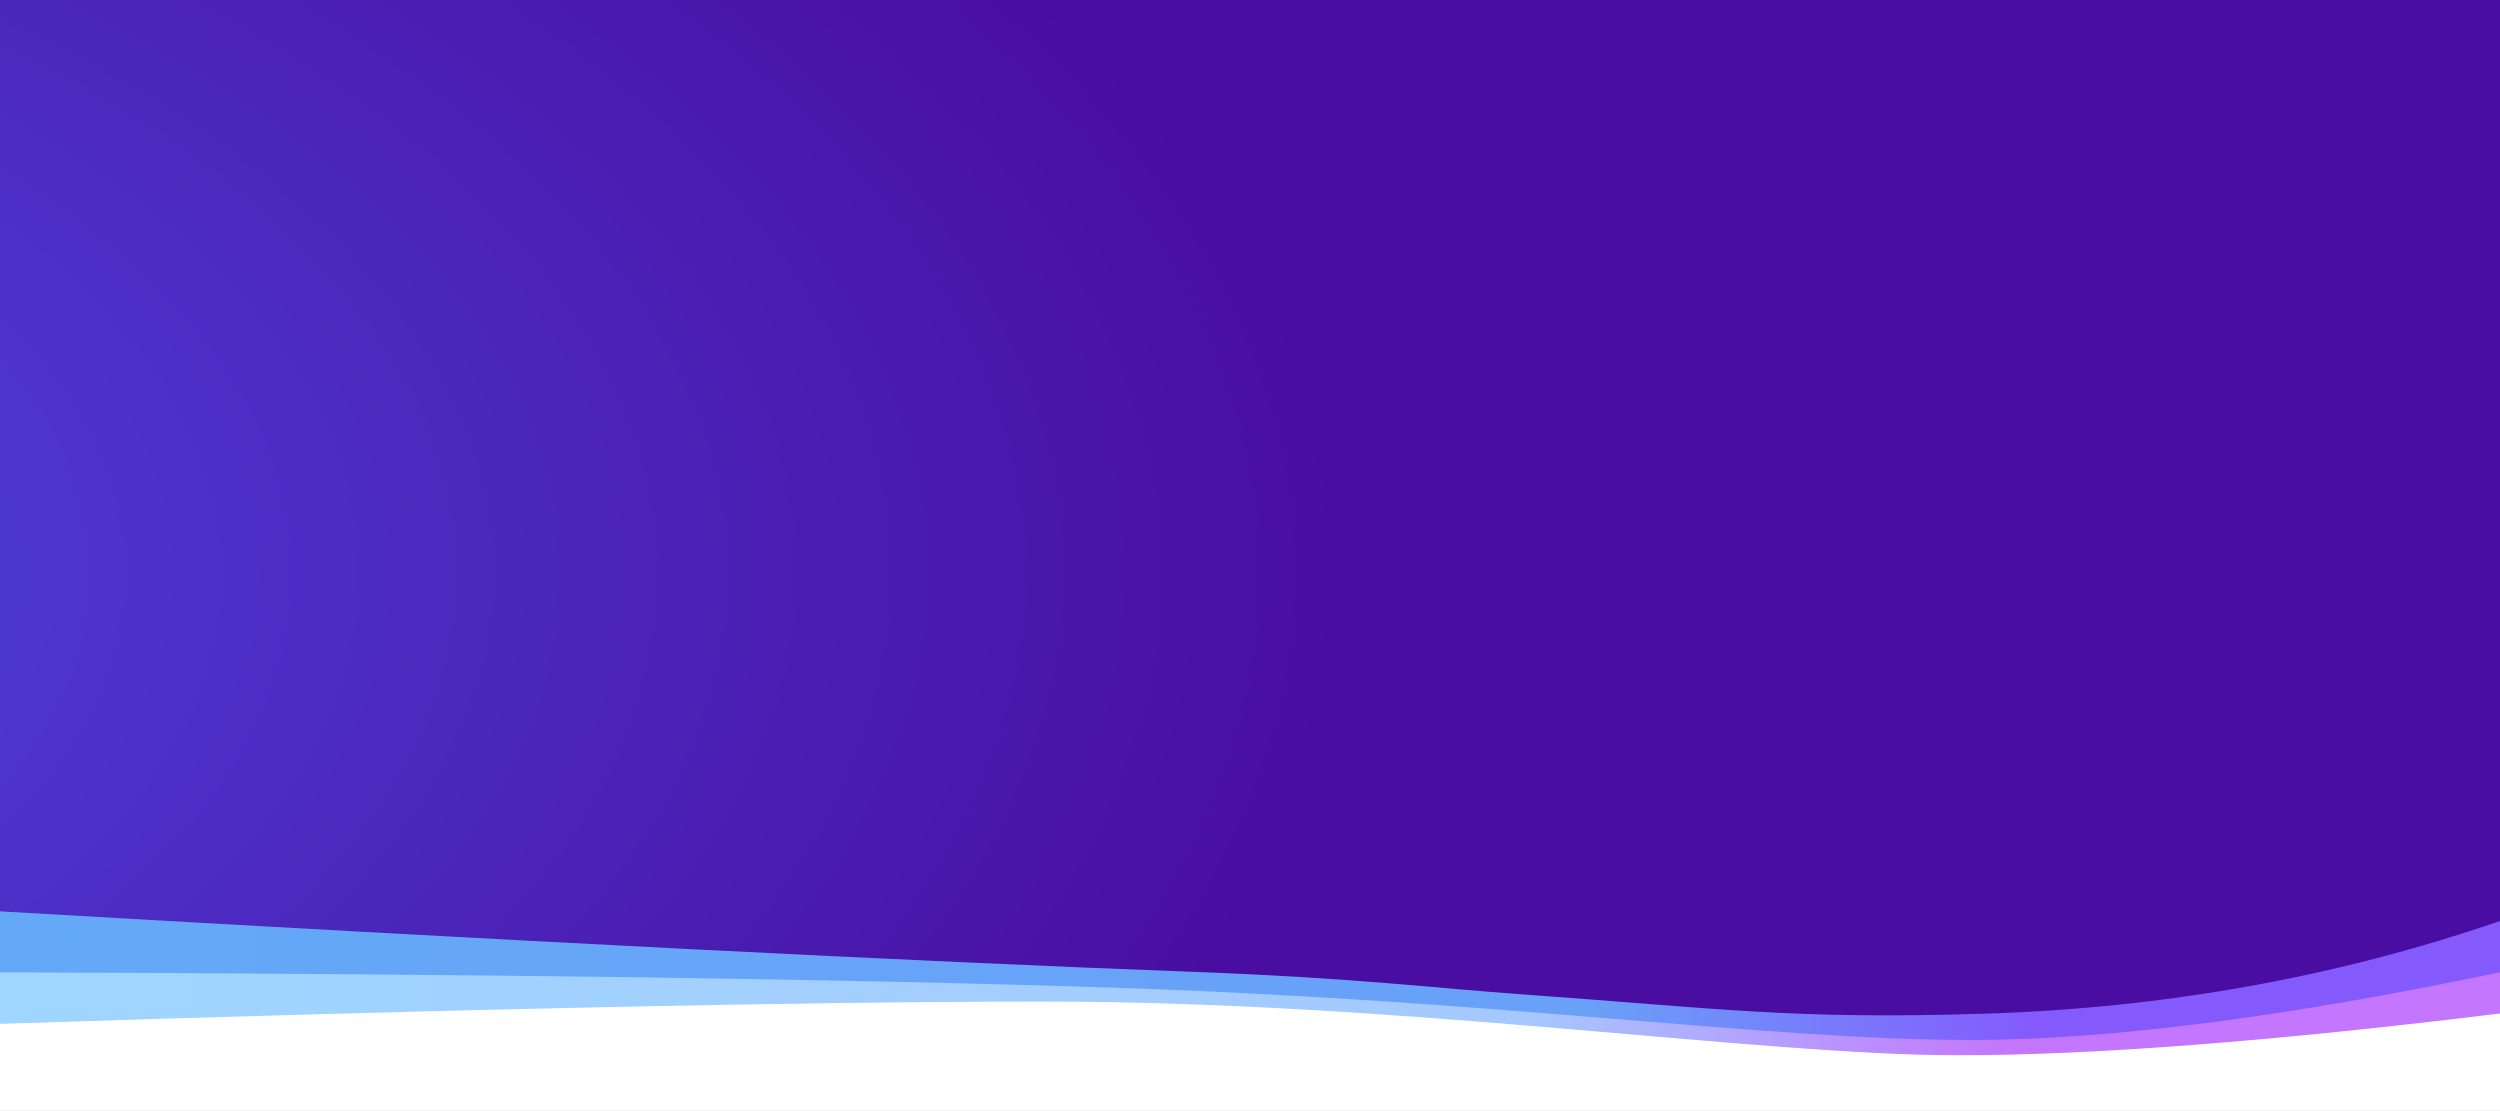
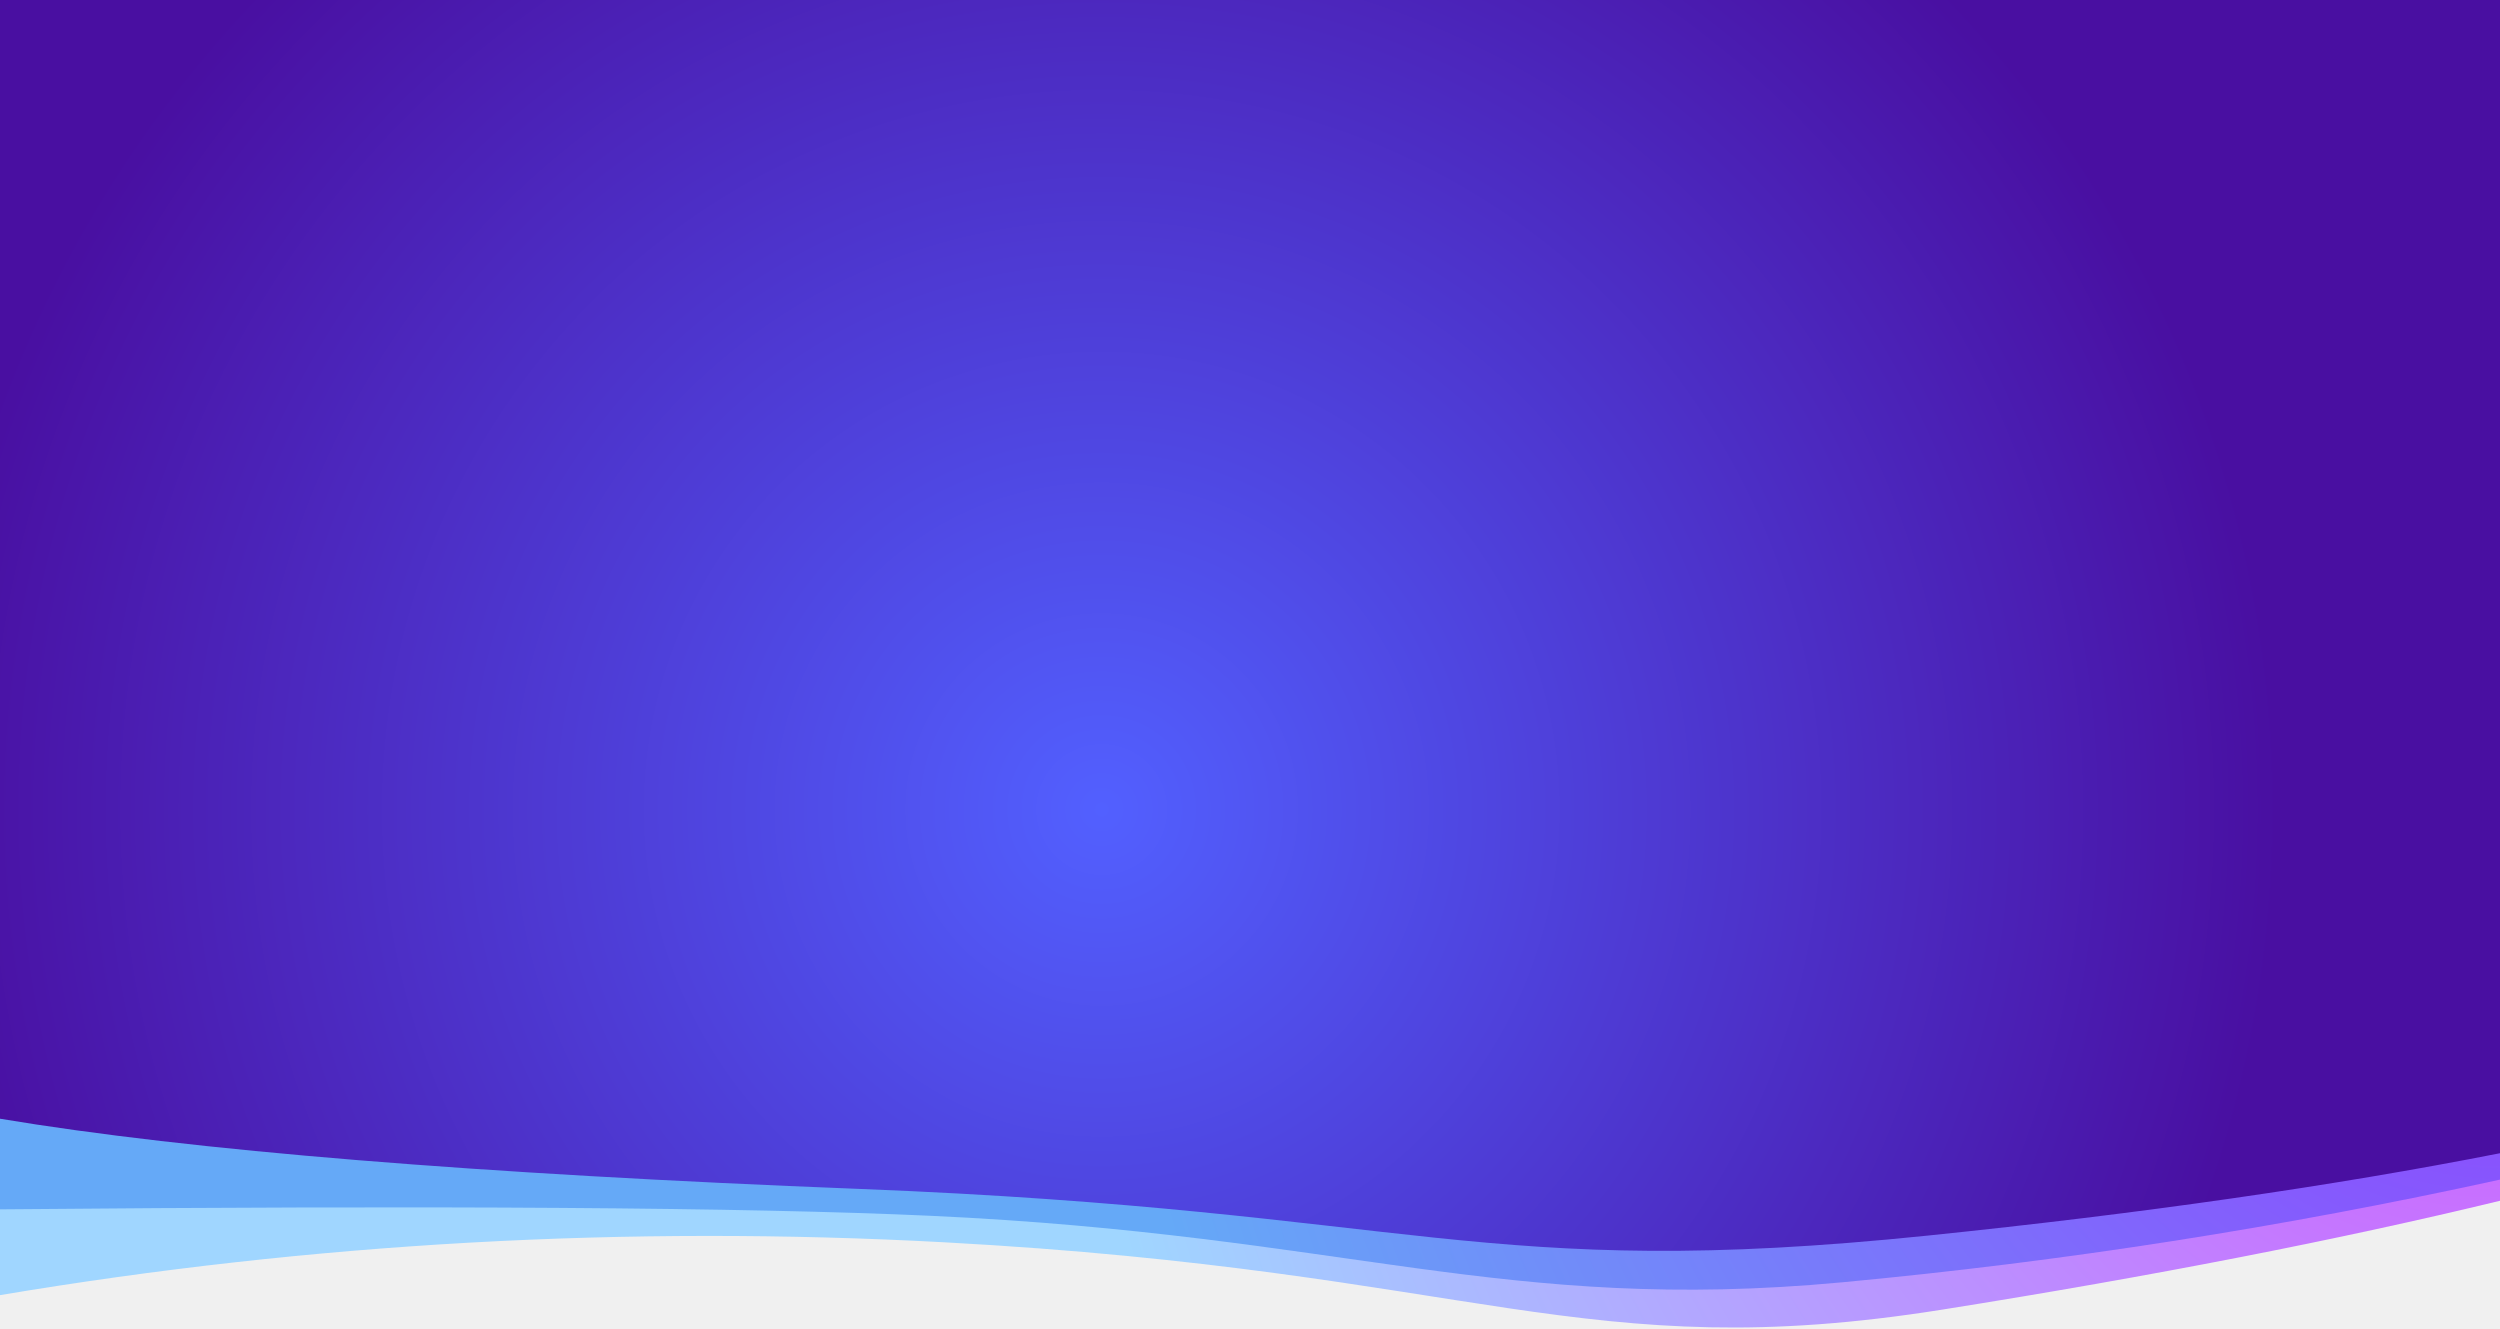
- <svg xmlns="http://www.w3.org/2000/svg" width="1976" height="878" viewBox="0 0 1976 878" fill="none">
-   <path fill-rule="evenodd" clip-rule="evenodd" d="M0 0H1976V875.464C1415.75 875.464 1006.16 875.464 747.239 875.464C488.314 875.464 239.234 875.464 0 875.464V0Z" fill="url(#paint0_radial)" />
-   <path fill-rule="evenodd" clip-rule="evenodd" d="M0 0C407.277 23.605 722.667 39.587 946.17 47.946C1070.17 52.584 1134.95 60.735 1200.54 65.417C1358.3 76.677 1415.63 85.619 1567.4 80.929C1710.65 76.502 1846.85 52.067 1976 7.624V155.126H0V0Z" transform="translate(0 720.338)" fill="url(#paint1_linear)" />
-   <path fill-rule="evenodd" clip-rule="evenodd" d="M0 106.948H1976V0C1805.34 35.649 1665.94 53.474 1557.81 53.474C1395.61 53.474 1190.79 22.602 883.408 12.256C678.483 5.36 384.014 1.274 0 0V106.948Z" transform="translate(0 768.516)" fill="url(#paint2_linear)" />
-   <path fill-rule="evenodd" clip-rule="evenodd" d="M0 17.601C360.912 5.867 636.204 0 825.874 0C1110.38 0 1388.62 42.42 1547.88 42.42C1654.04 42.42 1796.75 31.415 1976 9.403V84.841H0V17.601Z" transform="translate(0 792.159)" fill="white" stroke="white" />
+ <svg xmlns="http://www.w3.org/2000/svg" preserveAspectRatio="xMidYMid slice" viewBox="0 0 1440 765">
  <defs>
-     <radialGradient id="paint0_radial" cx="0.5" cy="0.5" r="0.5" gradientUnits="userSpaceOnUse" gradientTransform="translate(1061.06 -461.184) scale(3626.88 1827.72) rotate(90)">
-       <stop stop-color="#5054F0" />
-       <stop offset="1" stop-color="#490EA1" />
+     <radialGradient cx="100%" cy="65.844%" fx="100%" fy="65.844%" r="107.489%" gradientTransform="translate(1,0.658437),scale(0.531005,1),rotate(157.6593),translate(-1,-0.658437)" id="radialGradient-1">
+       <stop stop-color="#D352FF" offset="0%" />
+       <stop stop-color="#A0D6FF" offset="100%" />
    </radialGradient>
-     <linearGradient id="paint1_linear" x2="1" gradientUnits="userSpaceOnUse" gradientTransform="translate(0 14.1987) scale(1604.39 125.953)">
-       <stop stop-color="#64A9F7" />
-       <stop offset="0.783" stop-color="#69A0F8" />
-       <stop offset="1" stop-color="#855AFD" />
-     </linearGradient>
-     <linearGradient id="paint2_linear" x2="1" gradientUnits="userSpaceOnUse" gradientTransform="translate(5.09438 10.1062) scale(1592.67 86.201)">
-       <stop stop-color="#9FD6FF" />
-       <stop offset="0.753" stop-color="#A5C9FF" />
-       <stop offset="1" stop-color="#C476FF" />
-     </linearGradient>
+     <radialGradient cx="100%" cy="65.844%" fx="100%" fy="65.844%" r="107.489%" gradientTransform="translate(1,0.658437),scale(0.515878,1),rotate(158.2355),translate(-1,-0.658437)" id="radialGradient-2">
+       <stop stop-color="#923BFF" offset="0%" />
+       <stop stop-color="#65A9F7" offset="100%" />
+     </radialGradient>
+     <radialGradient cx="44.137%" cy="64.828%" fx="44.137%" fy="64.828%" r="94.149%" gradientTransform="translate(0.441367,0.648282),scale(0.500347,1),rotate(-13.76925),translate(-0.441367,-0.648282)" id="radialGradient-3">
+       <stop stop-color="#5260FF" offset="0%" />
+       <stop stop-color="#490FA1" offset="100%" />
+     </radialGradient>
  </defs>
+   <g id="Desktop-02-Copy-19" stroke="none" stroke-width="1" fill="none" fill-rule="evenodd">
+     <g id="bg">
+       <path d="M0,0 L1440,0 L1440,691.638 C1347.446,714.088 1240.383,734.986 1118.813,754.332 C911.752,787.282 851.185,732.225 544.085,715.572 C361.192,705.655 179.831,715.798 0,746 L0,0 Z" id="Rectangle-10-Copy-2" fill="url(#radialGradient-1)" />
+       <path d="M0,0 L1440,0 L1440,679.46 C1314.37,707.012 1188.103,726.724 1061.199,738.596 C865.895,756.865 775.185,711.254 535.65,700.283 C430.823,695.482 252.272,694.25 0,696.586 L0,0 Z" id="Rectangle-10-Copy-4" fill="url(#radialGradient-2)" />
+       <path d="M0,0 L1440,0 L1440,664.254 C1344.134,683.119 1234.264,698.934 1110.391,711.698 C852.569,738.264 817.046,697.41 494.938,684.813 C274.736,676.201 109.756,662.725 0,644.385 L0,0 Z" id="Rectangle-10" fill="url(#radialGradient-3)" />
+     </g>
+   </g>
</svg>
